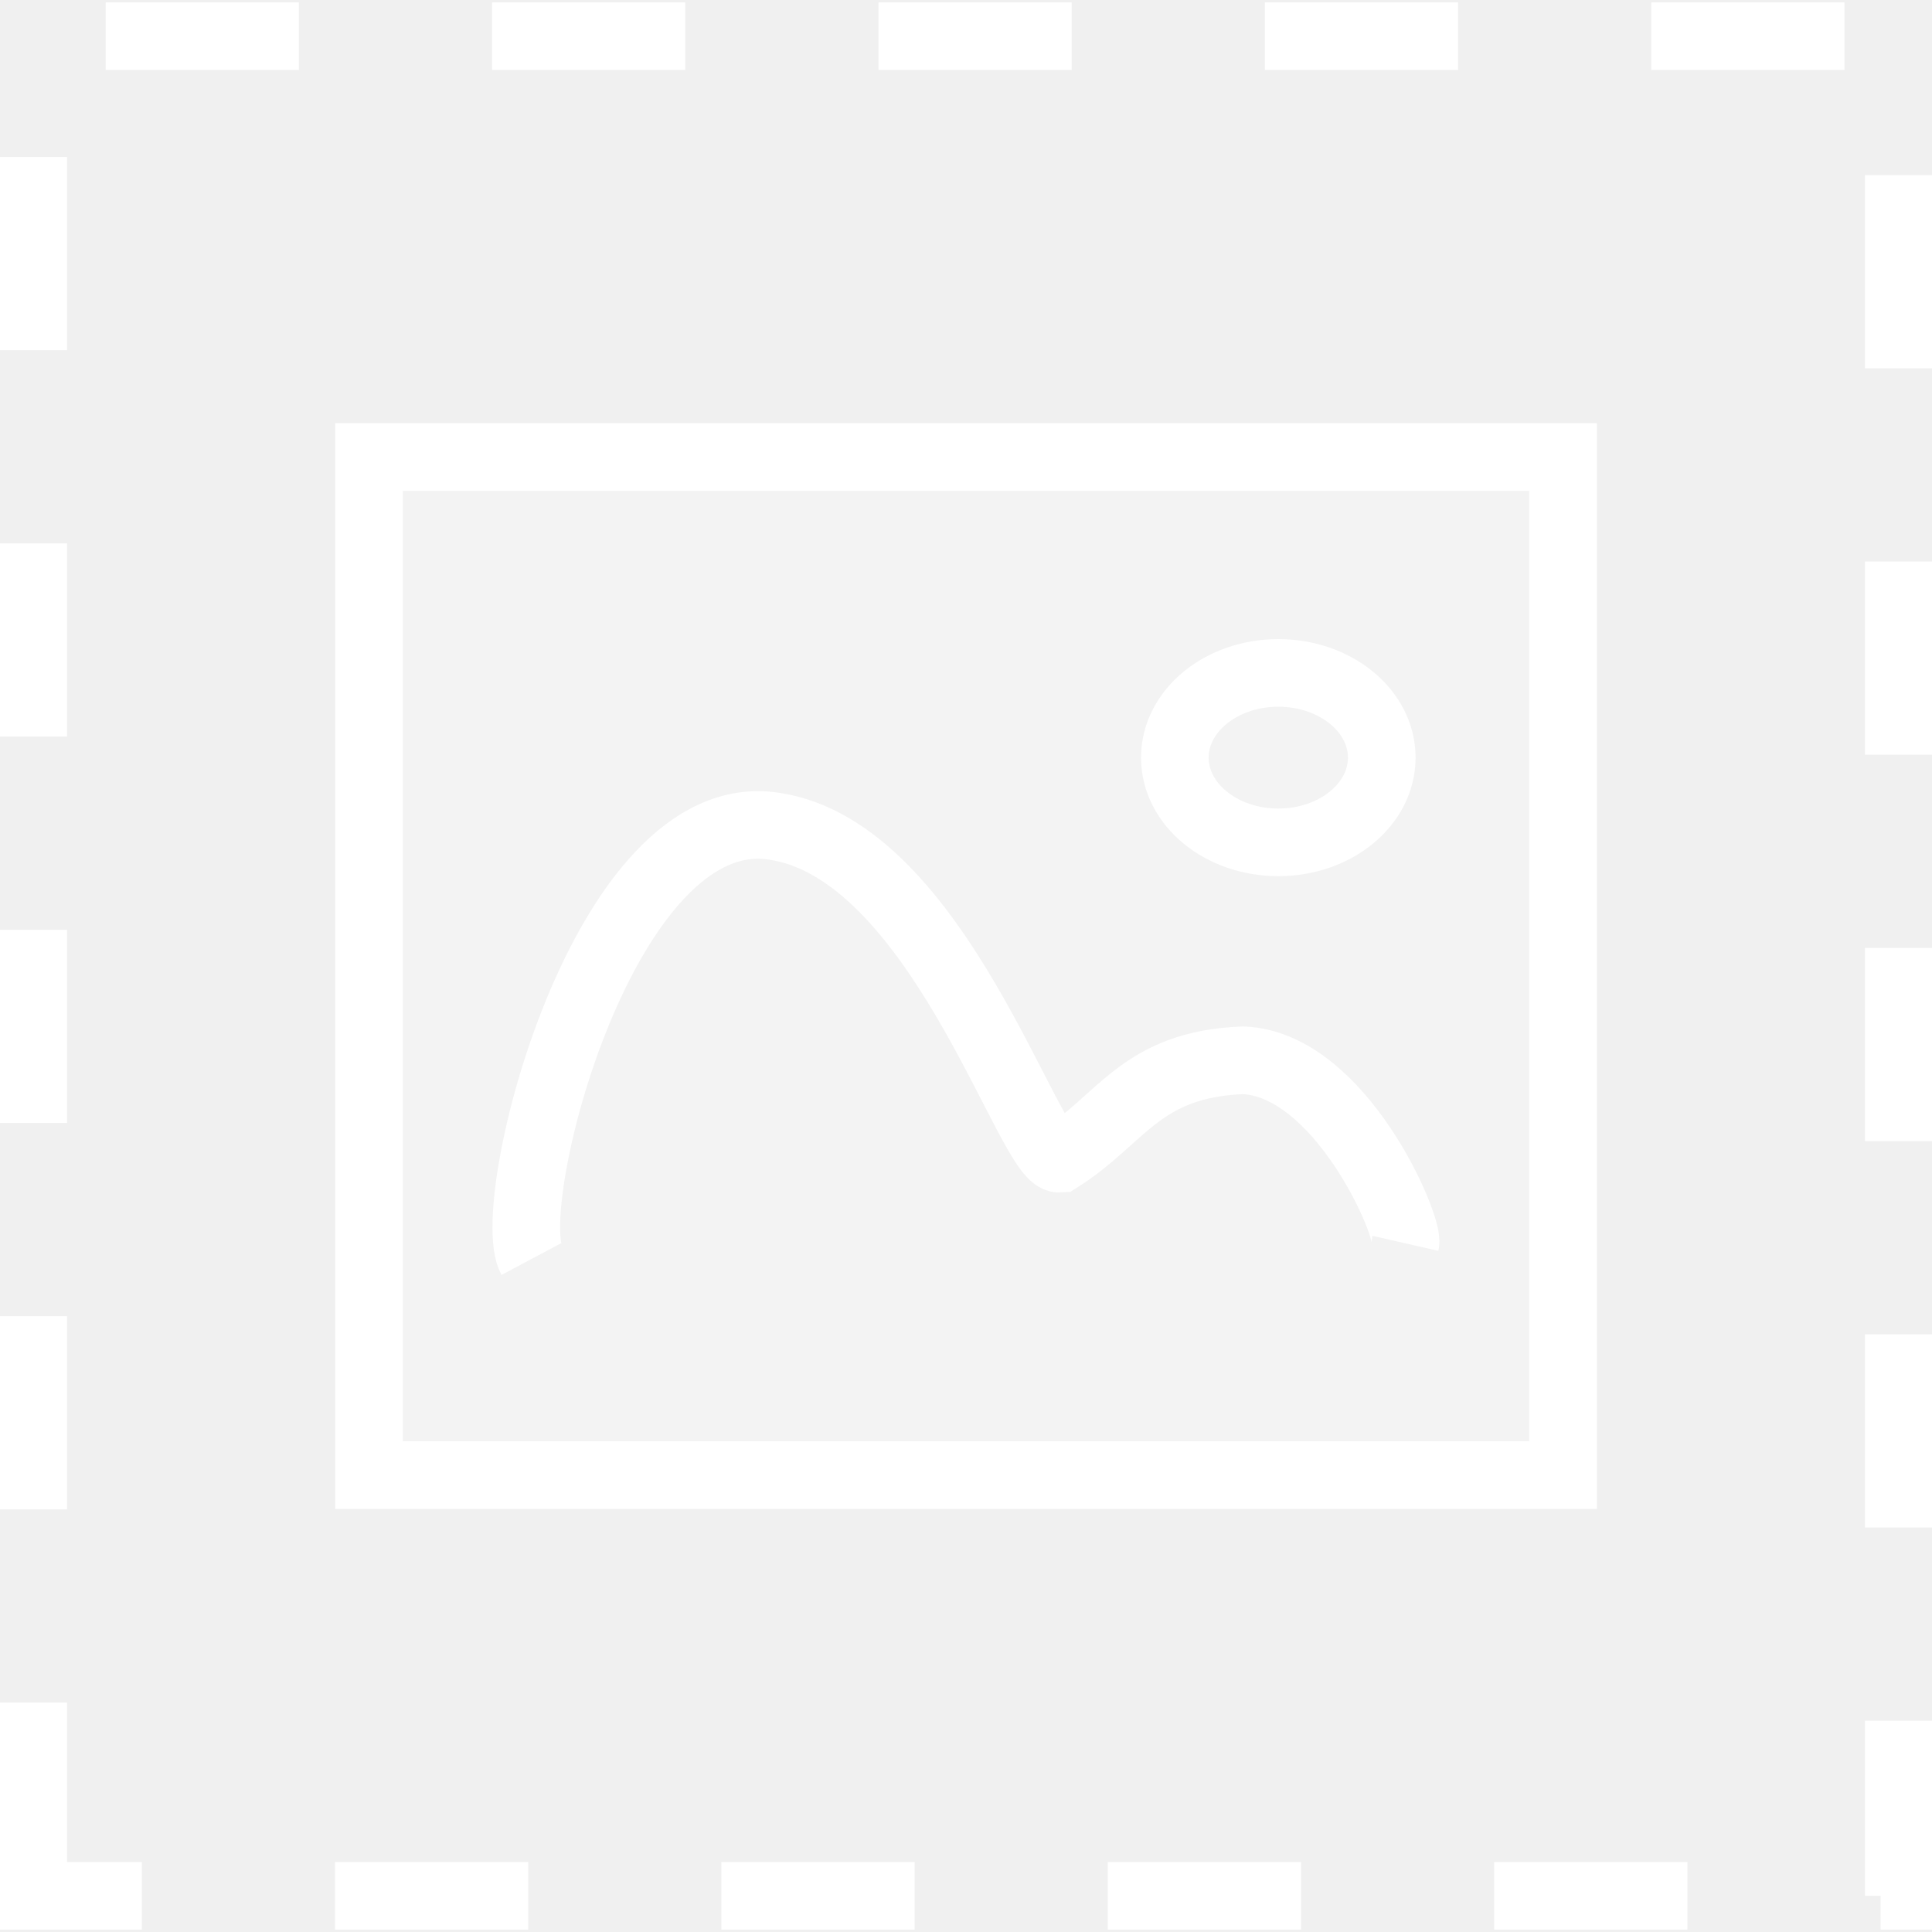
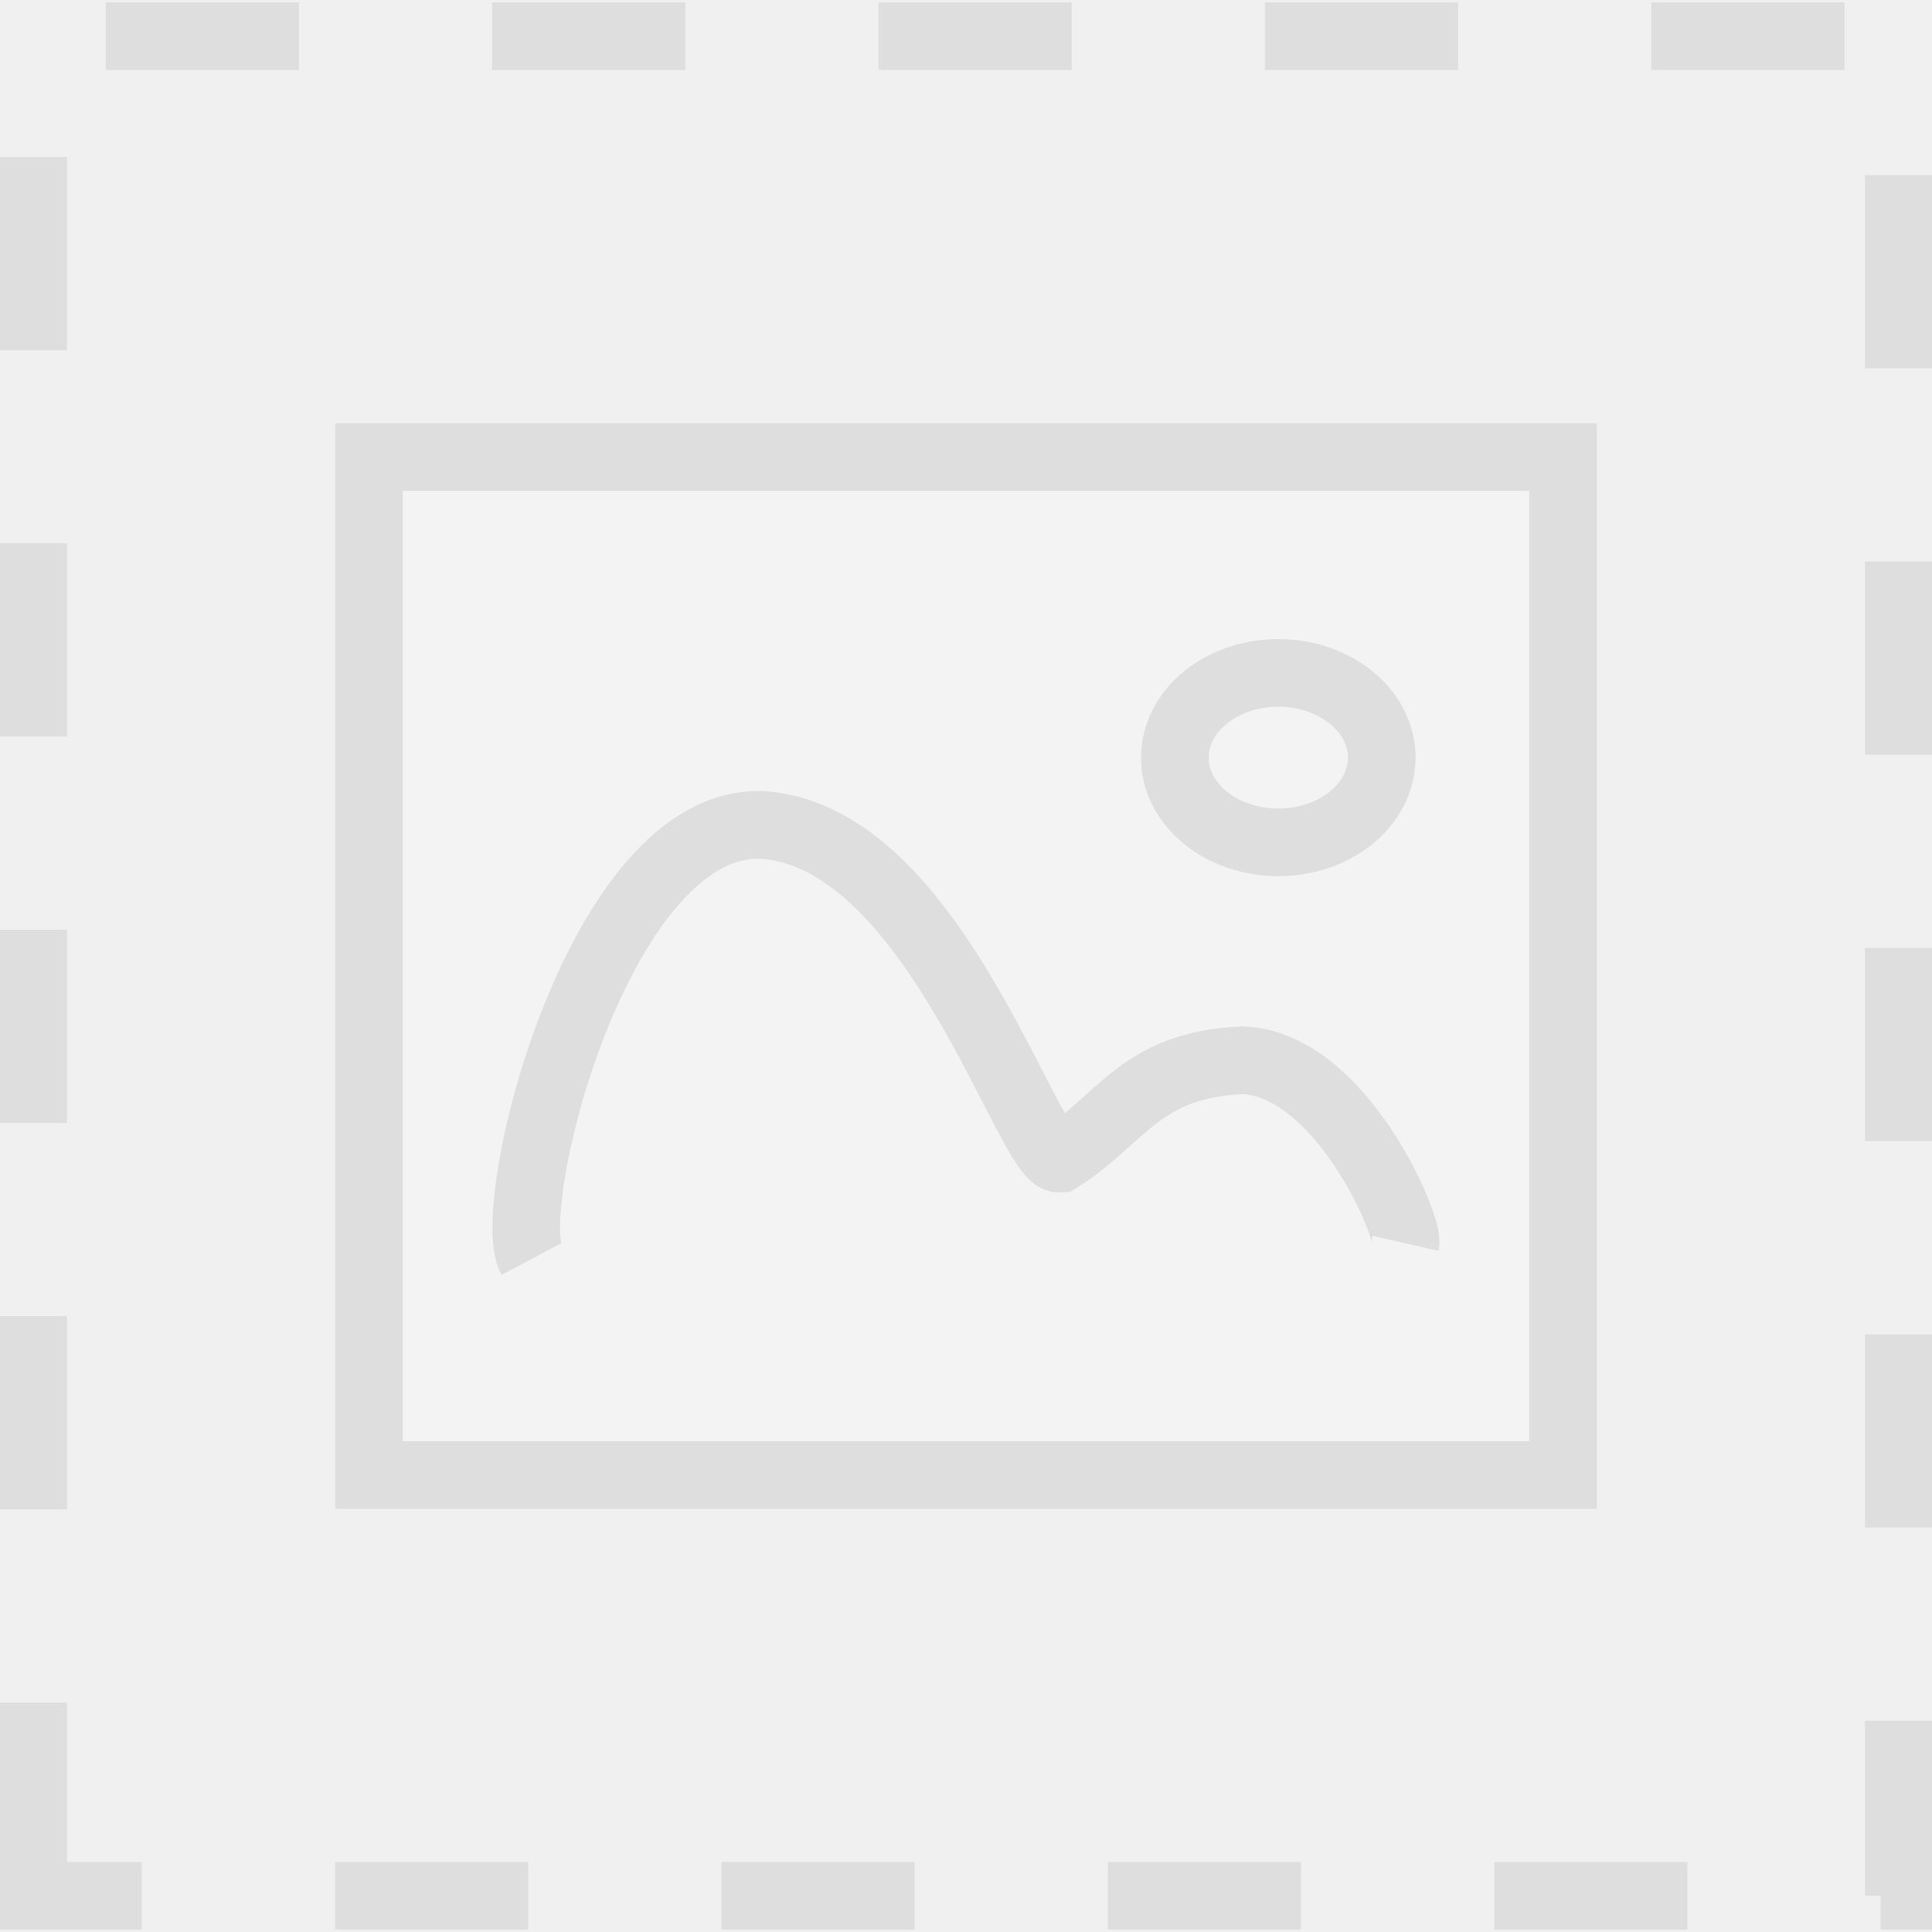
<svg xmlns="http://www.w3.org/2000/svg" width="20" height="20">
  <g>
-     <rect stroke="#fff" transform="rotate(-90 10,10) " fill="none" stroke-width="0.7" stroke-opacity="null" fill-opacity="null" x="0.375" y="0.344" width="19.25" height="19.312" id="svg_4" stroke-dasharray="2,2" />
-     <rect stroke="#fff" id="svg_1" height="10.539" width="12.361" y="4.731" x="3.82" stroke-width="0.7" fill="rgba(255,255,255,0.2)" />
-     <path id="svg_15" d="m3.414,12.894" opacity="0.5" fill-opacity="null" stroke-opacity="null" stroke-width="0.7" fill="none" stroke="#fff" />
+     <rect stroke="#dedede" transform="rotate(-90 10,10) " fill="none" stroke-width="0.7" stroke-opacity="null" fill-opacity="null" x="0.375" y="0.344" width="19.25" height="19.312" id="svg_4" stroke-dasharray="2,2" />
+     <rect stroke="#dedede" id="svg_1" height="10.539" width="12.361" y="4.731" x="3.82" stroke-width="0.7" fill="rgba(255,255,255,0.2)" />
+     <path id="svg_15" d="m3.414,12.894" opacity="0.5" fill-opacity="null" stroke-opacity="null" stroke-width="0.7" fill="none" stroke="#dedede" />
    <g stroke="null" id="svg_6">
-       <ellipse stroke="#fff" ry="0.877" rx="1.071" id="svg_13" cy="7.843" cx="13.233" stroke-opacity="null" stroke-width="0.7" fill="none" />
-       <path stroke="#fff" id="svg_19" d="m5.5,13.034c-0.303,-0.57 0.744,-4.747 2.507,-4.482c1.708,0.244 2.645,3.463 2.961,3.443c0.647,-0.407 0.84,-0.978 1.901,-1.019c1.006,0.041 1.722,1.711 1.68,1.895" fill-opacity="null" stroke-opacity="null" stroke-width="0.7" fill="none" />
+       <ellipse stroke="#dedede" ry="0.877" rx="1.071" id="svg_13" cy="7.843" cx="13.233" stroke-opacity="null" stroke-width="0.7" fill="none" />
+       <path stroke="#dedede" id="svg_19" d="m5.5,13.034c-0.303,-0.57 0.744,-4.747 2.507,-4.482c1.708,0.244 2.645,3.463 2.961,3.443c0.647,-0.407 0.84,-0.978 1.901,-1.019c1.006,0.041 1.722,1.711 1.68,1.895" fill-opacity="null" stroke-opacity="null" stroke-width="0.7" fill="none" />
    </g>
  </g>
</svg>
